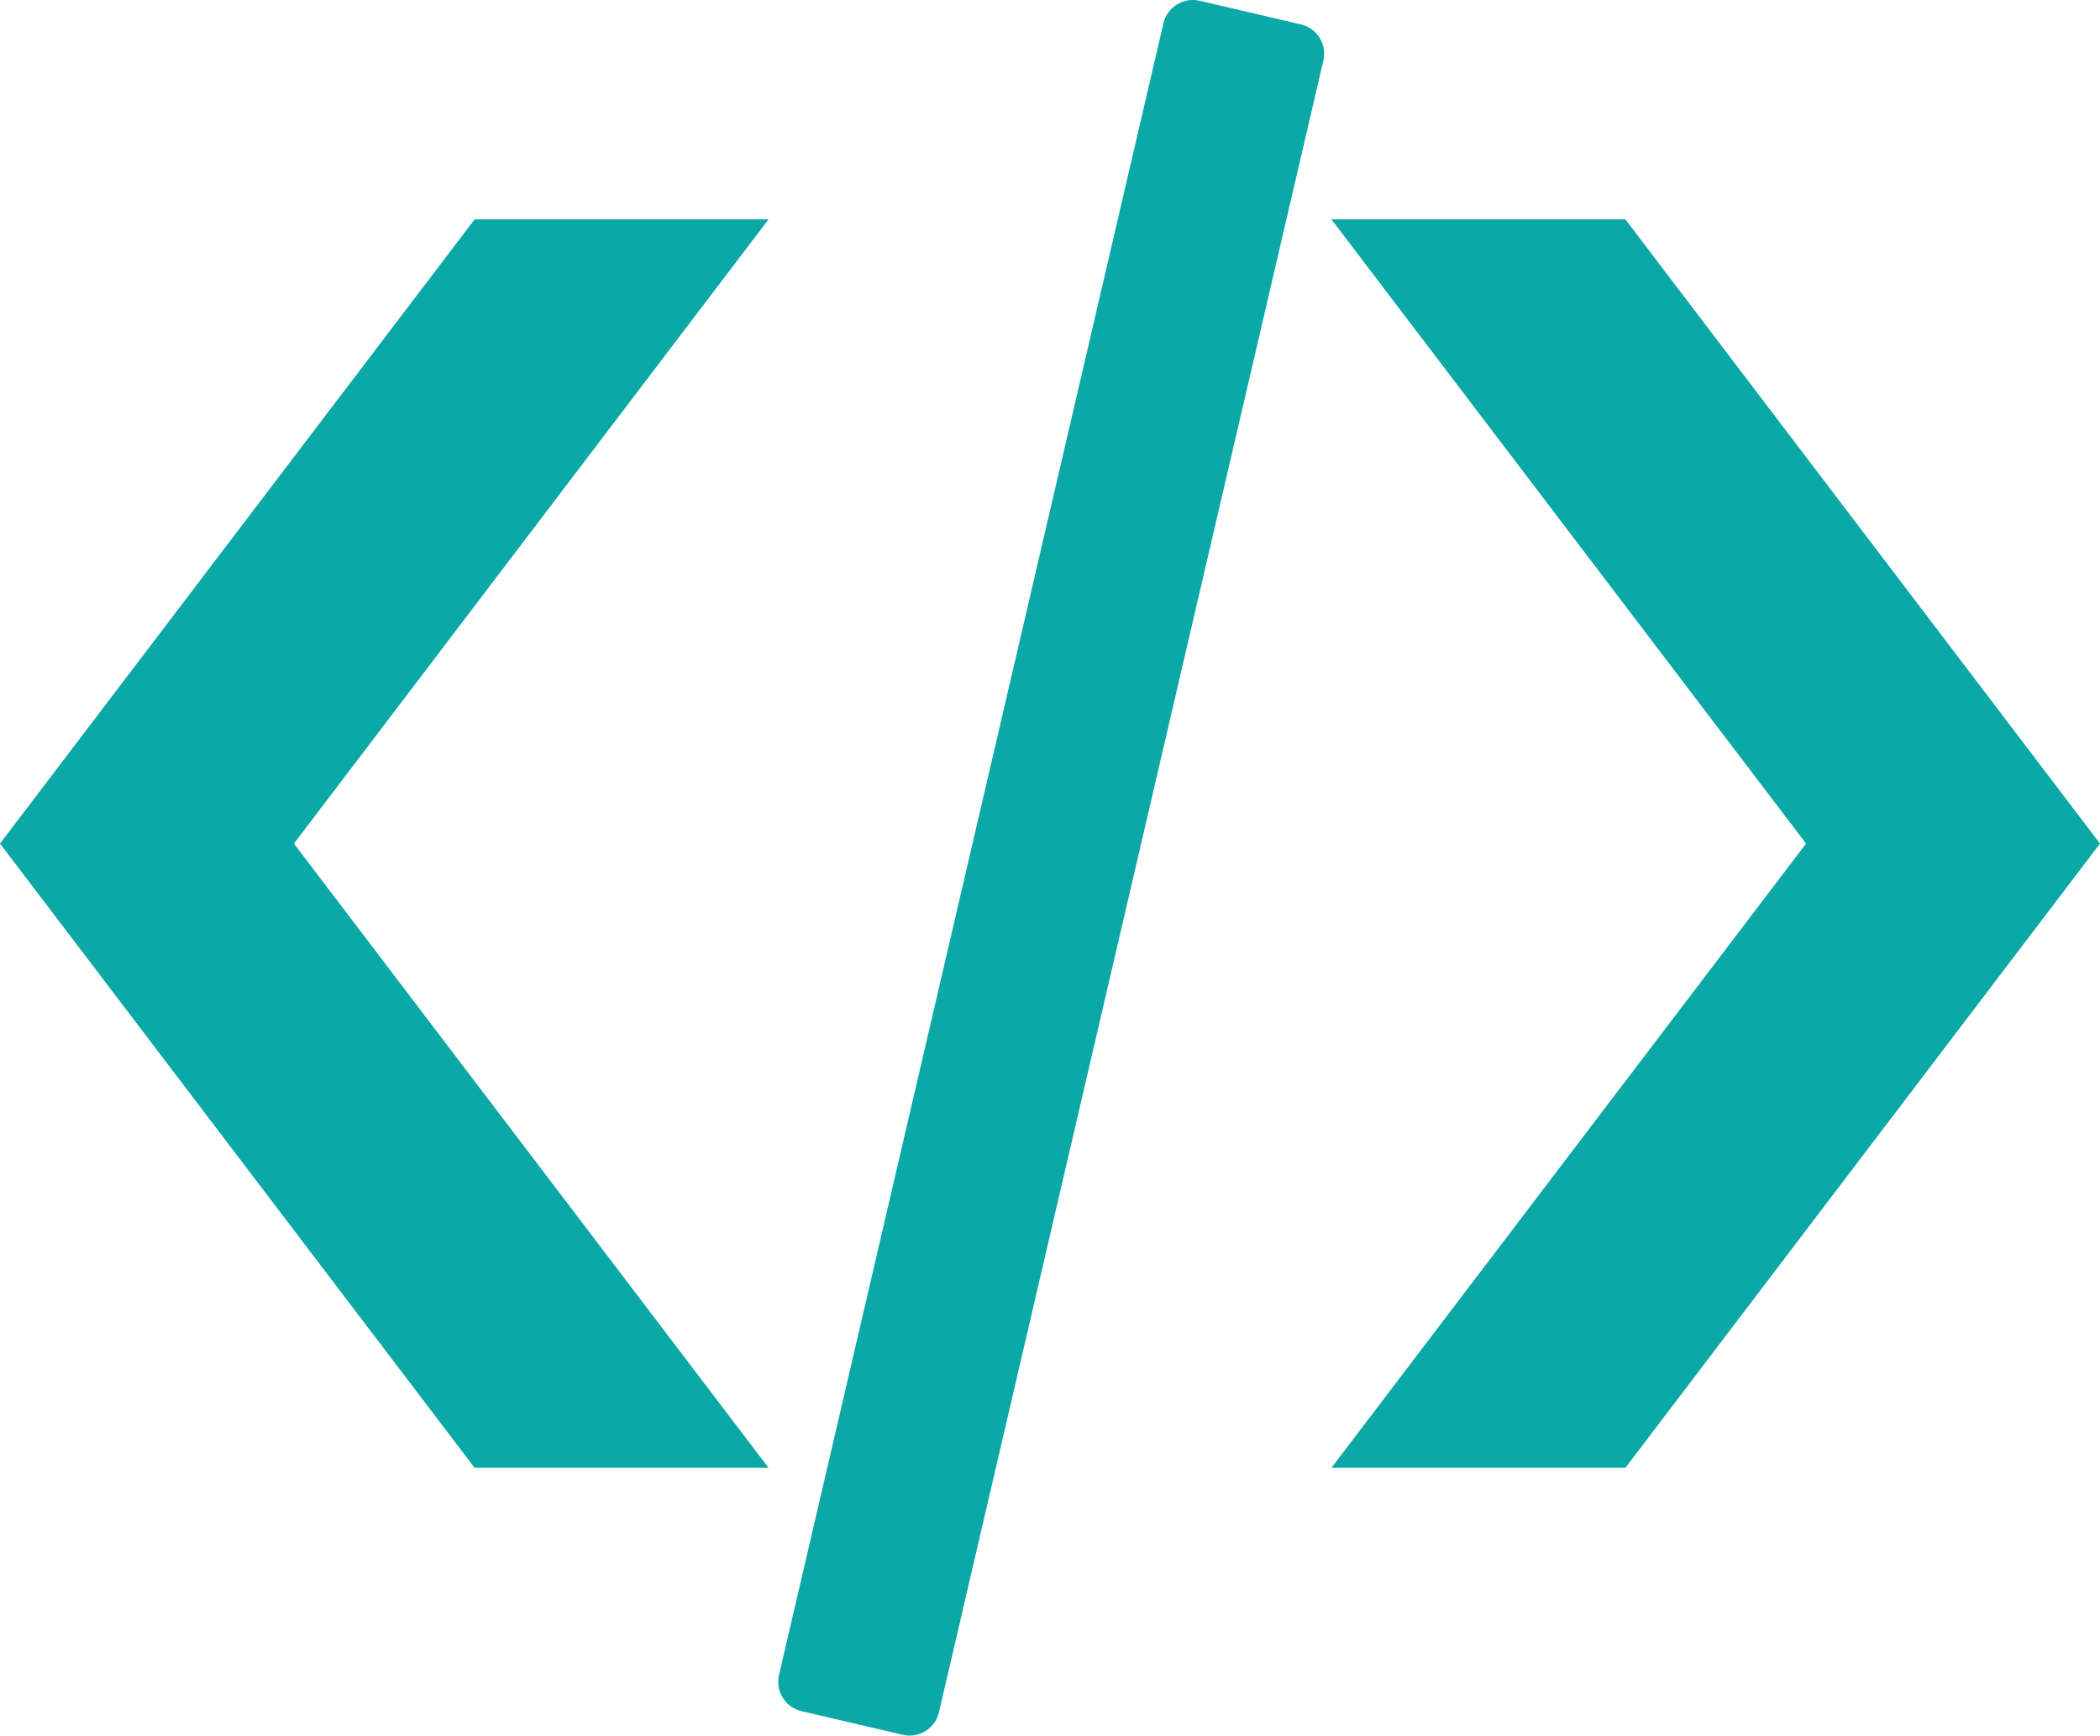
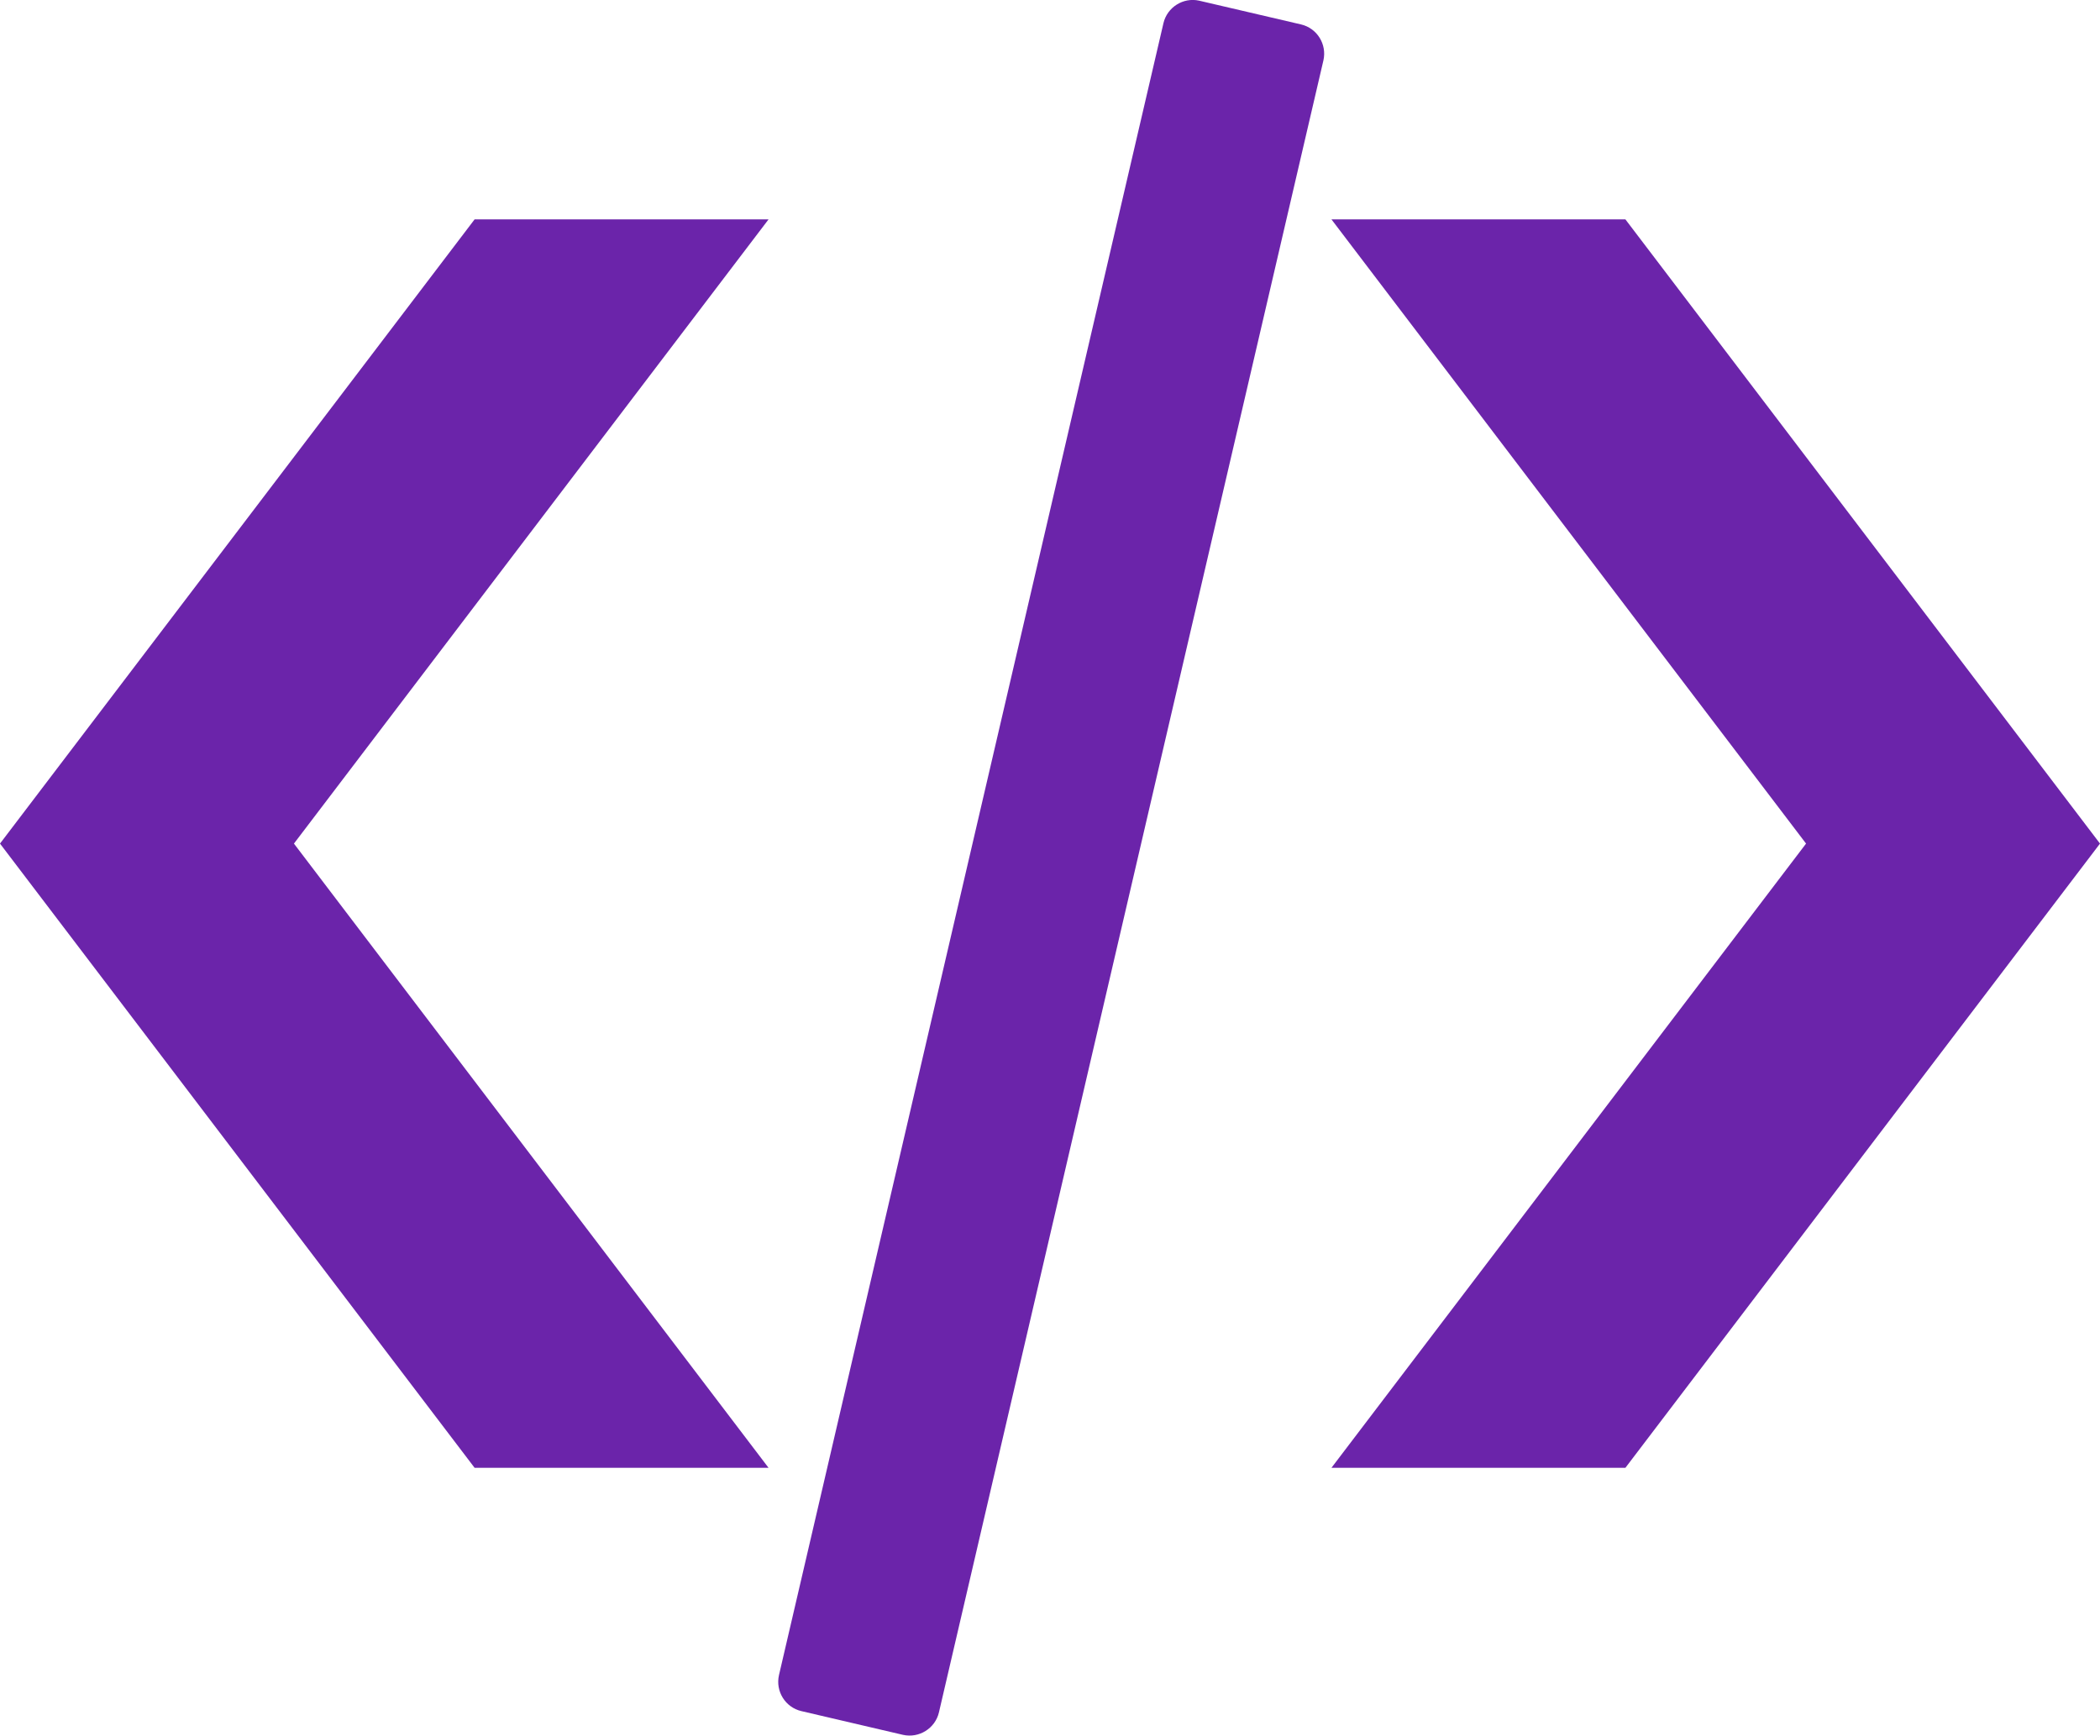
<svg xmlns="http://www.w3.org/2000/svg" version="1.1" id="Layer_1" x="0px" y="0px" viewBox="0 0 122.88 101.57" style="enable-background:new 0 0 122.88 101.57" xml:space="preserve">
  <g>
-     <path fill="#0aa8a7" d="M44.97,12.84h-17.2L0,49.37L27.77,85.9h17.2L17.2,49.37L44.97,12.84L44.97,12.84z M77.91,12.84h17.2l27.77,36.53 L95.11,85.9h-17.2l27.77-36.53L77.91,12.84L77.91,12.84z M70.17,0.04l5.96,1.39c0.94,0.22,1.52,1.16,1.31,2.1l-22.5,96.69 c-0.22,0.93-1.16,1.52-2.1,1.31l-5.95-1.39c-0.94-0.22-1.52-1.16-1.31-2.1l22.5-96.69C68.3,0.42,69.24-0.17,70.17,0.04L70.17,0.04 L70.17,0.04z" />
+     <path fill="#6B24AA" d="M44.97,12.84h-17.2L0,49.37L27.77,85.9h17.2L17.2,49.37L44.97,12.84L44.97,12.84z M77.91,12.84h17.2l27.77,36.53 L95.11,85.9h-17.2l27.77-36.53L77.91,12.84L77.91,12.84z M70.17,0.04l5.96,1.39c0.94,0.22,1.52,1.16,1.31,2.1l-22.5,96.69 c-0.22,0.93-1.16,1.52-2.1,1.31l-5.95-1.39c-0.94-0.22-1.52-1.16-1.31-2.1l22.5-96.69C68.3,0.42,69.24-0.17,70.17,0.04L70.17,0.04 L70.17,0.04z" />
  </g>
</svg>
